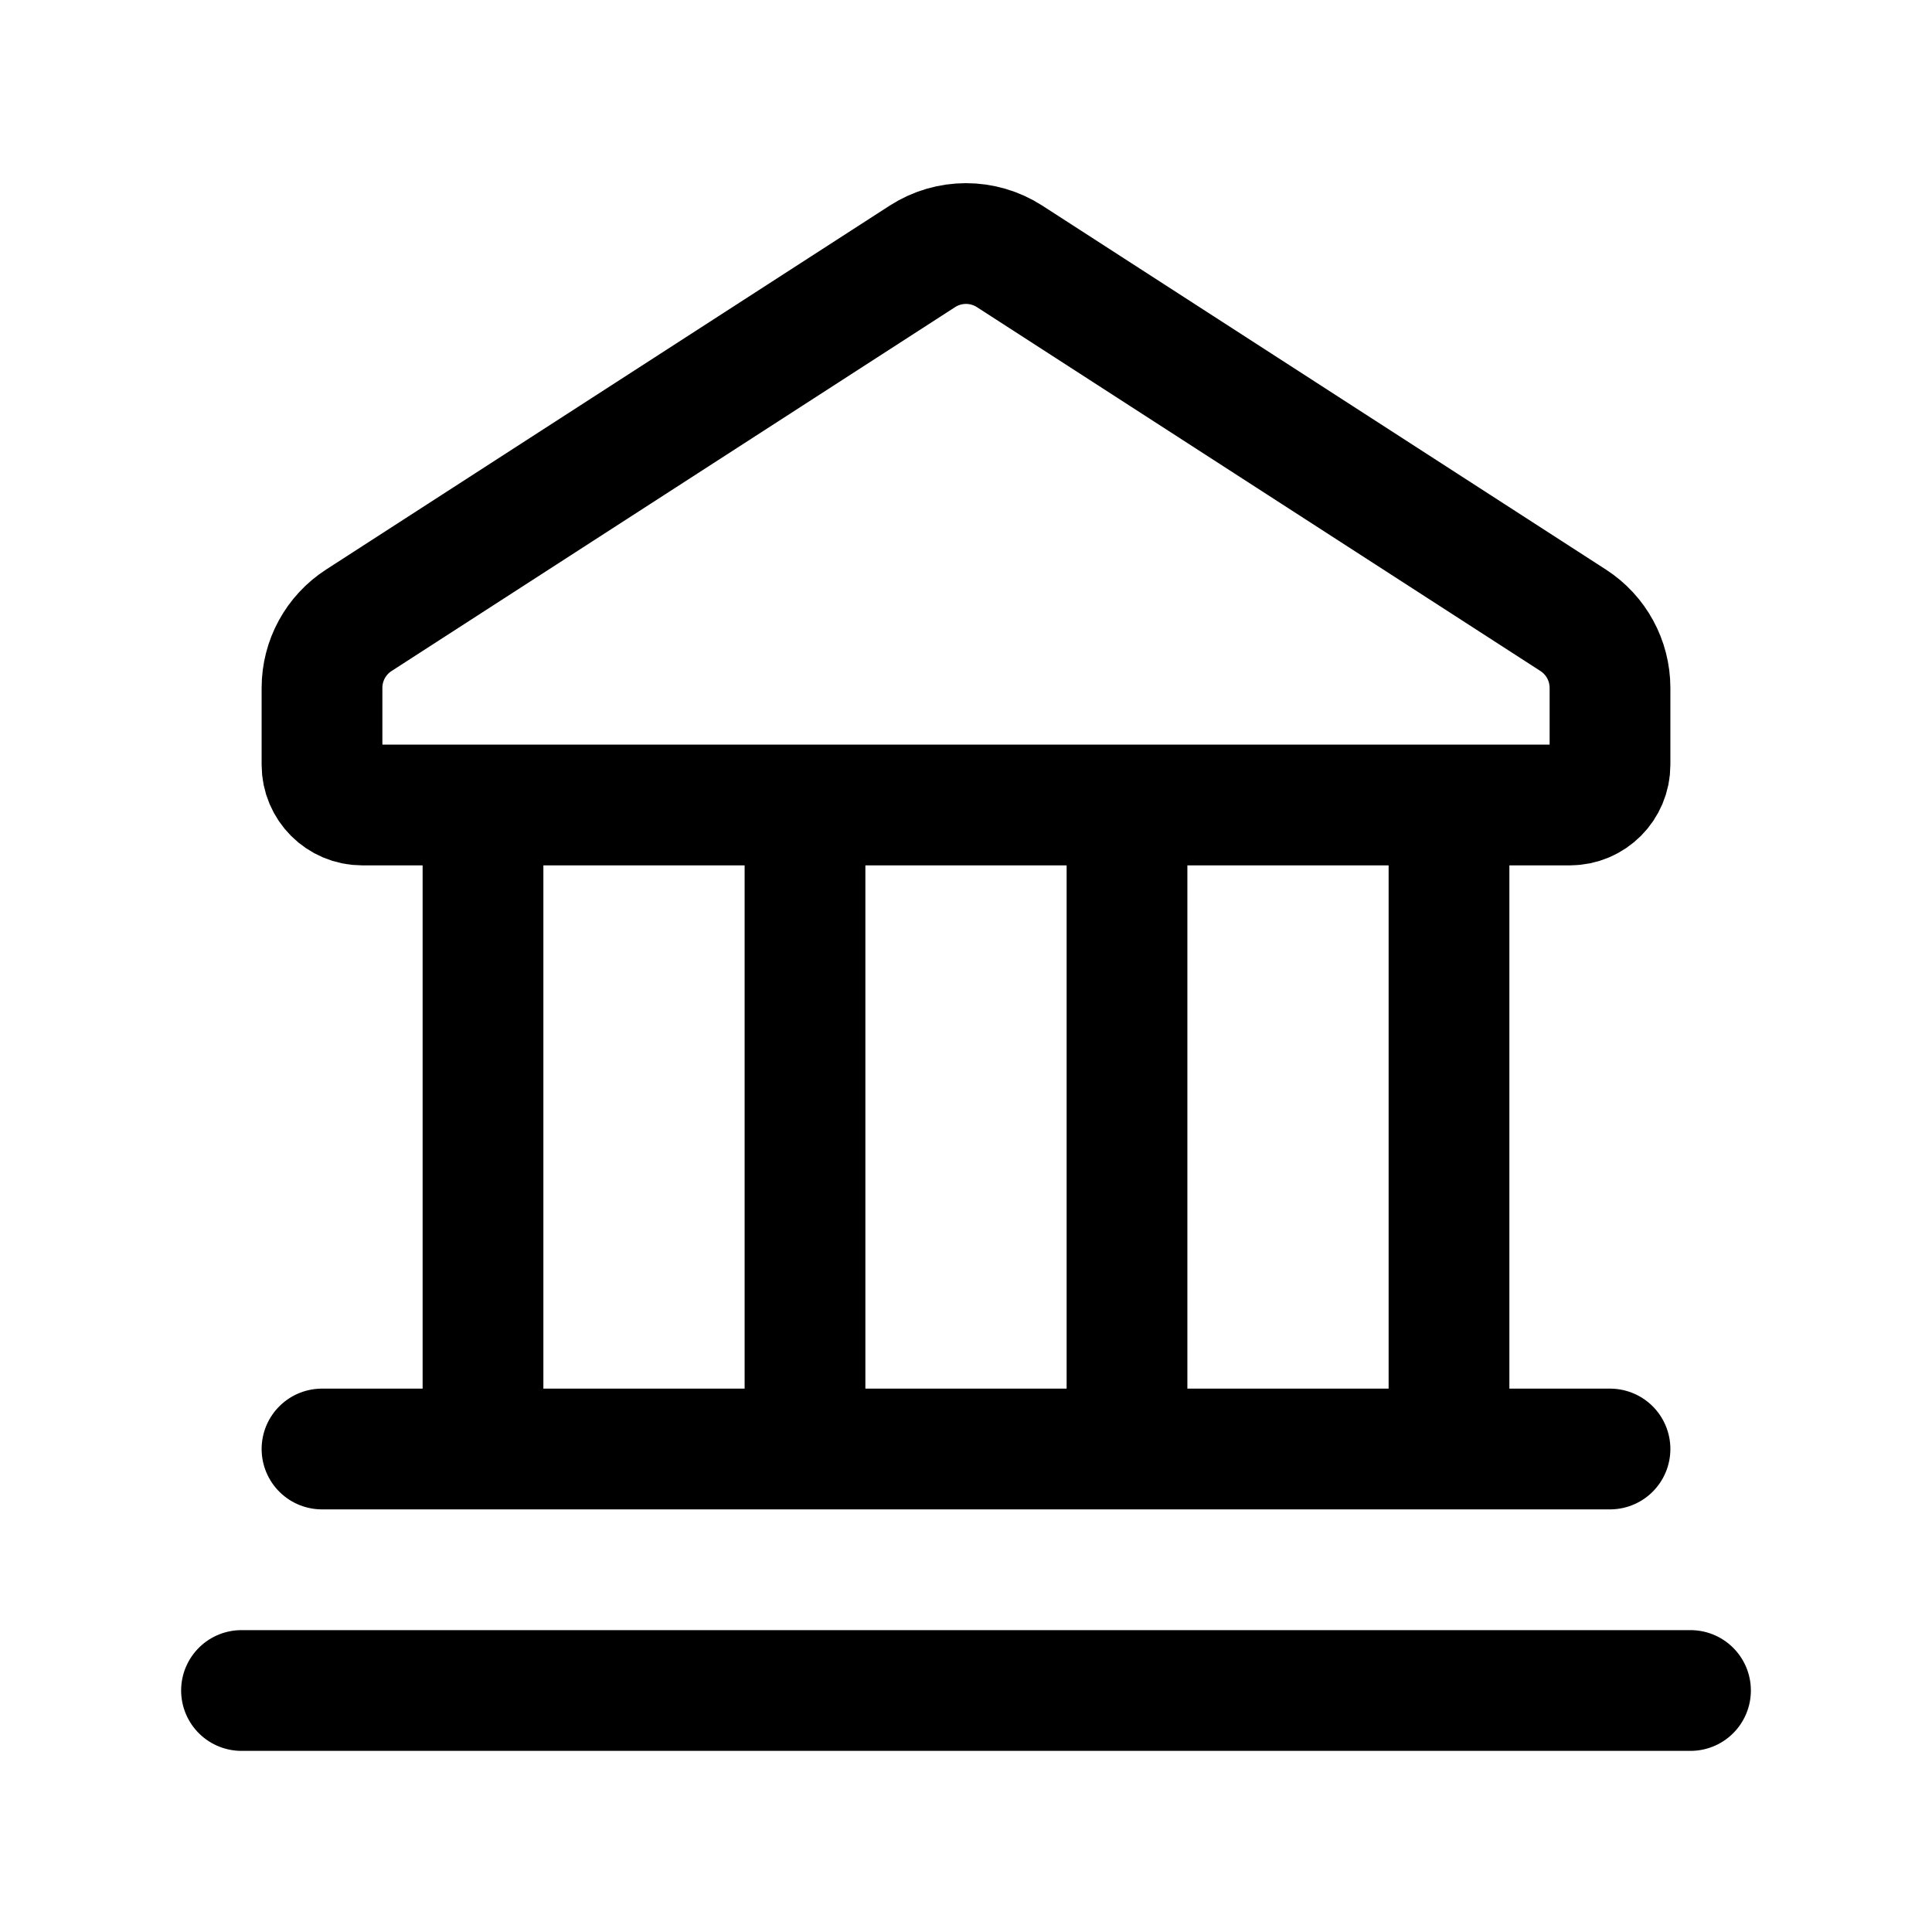
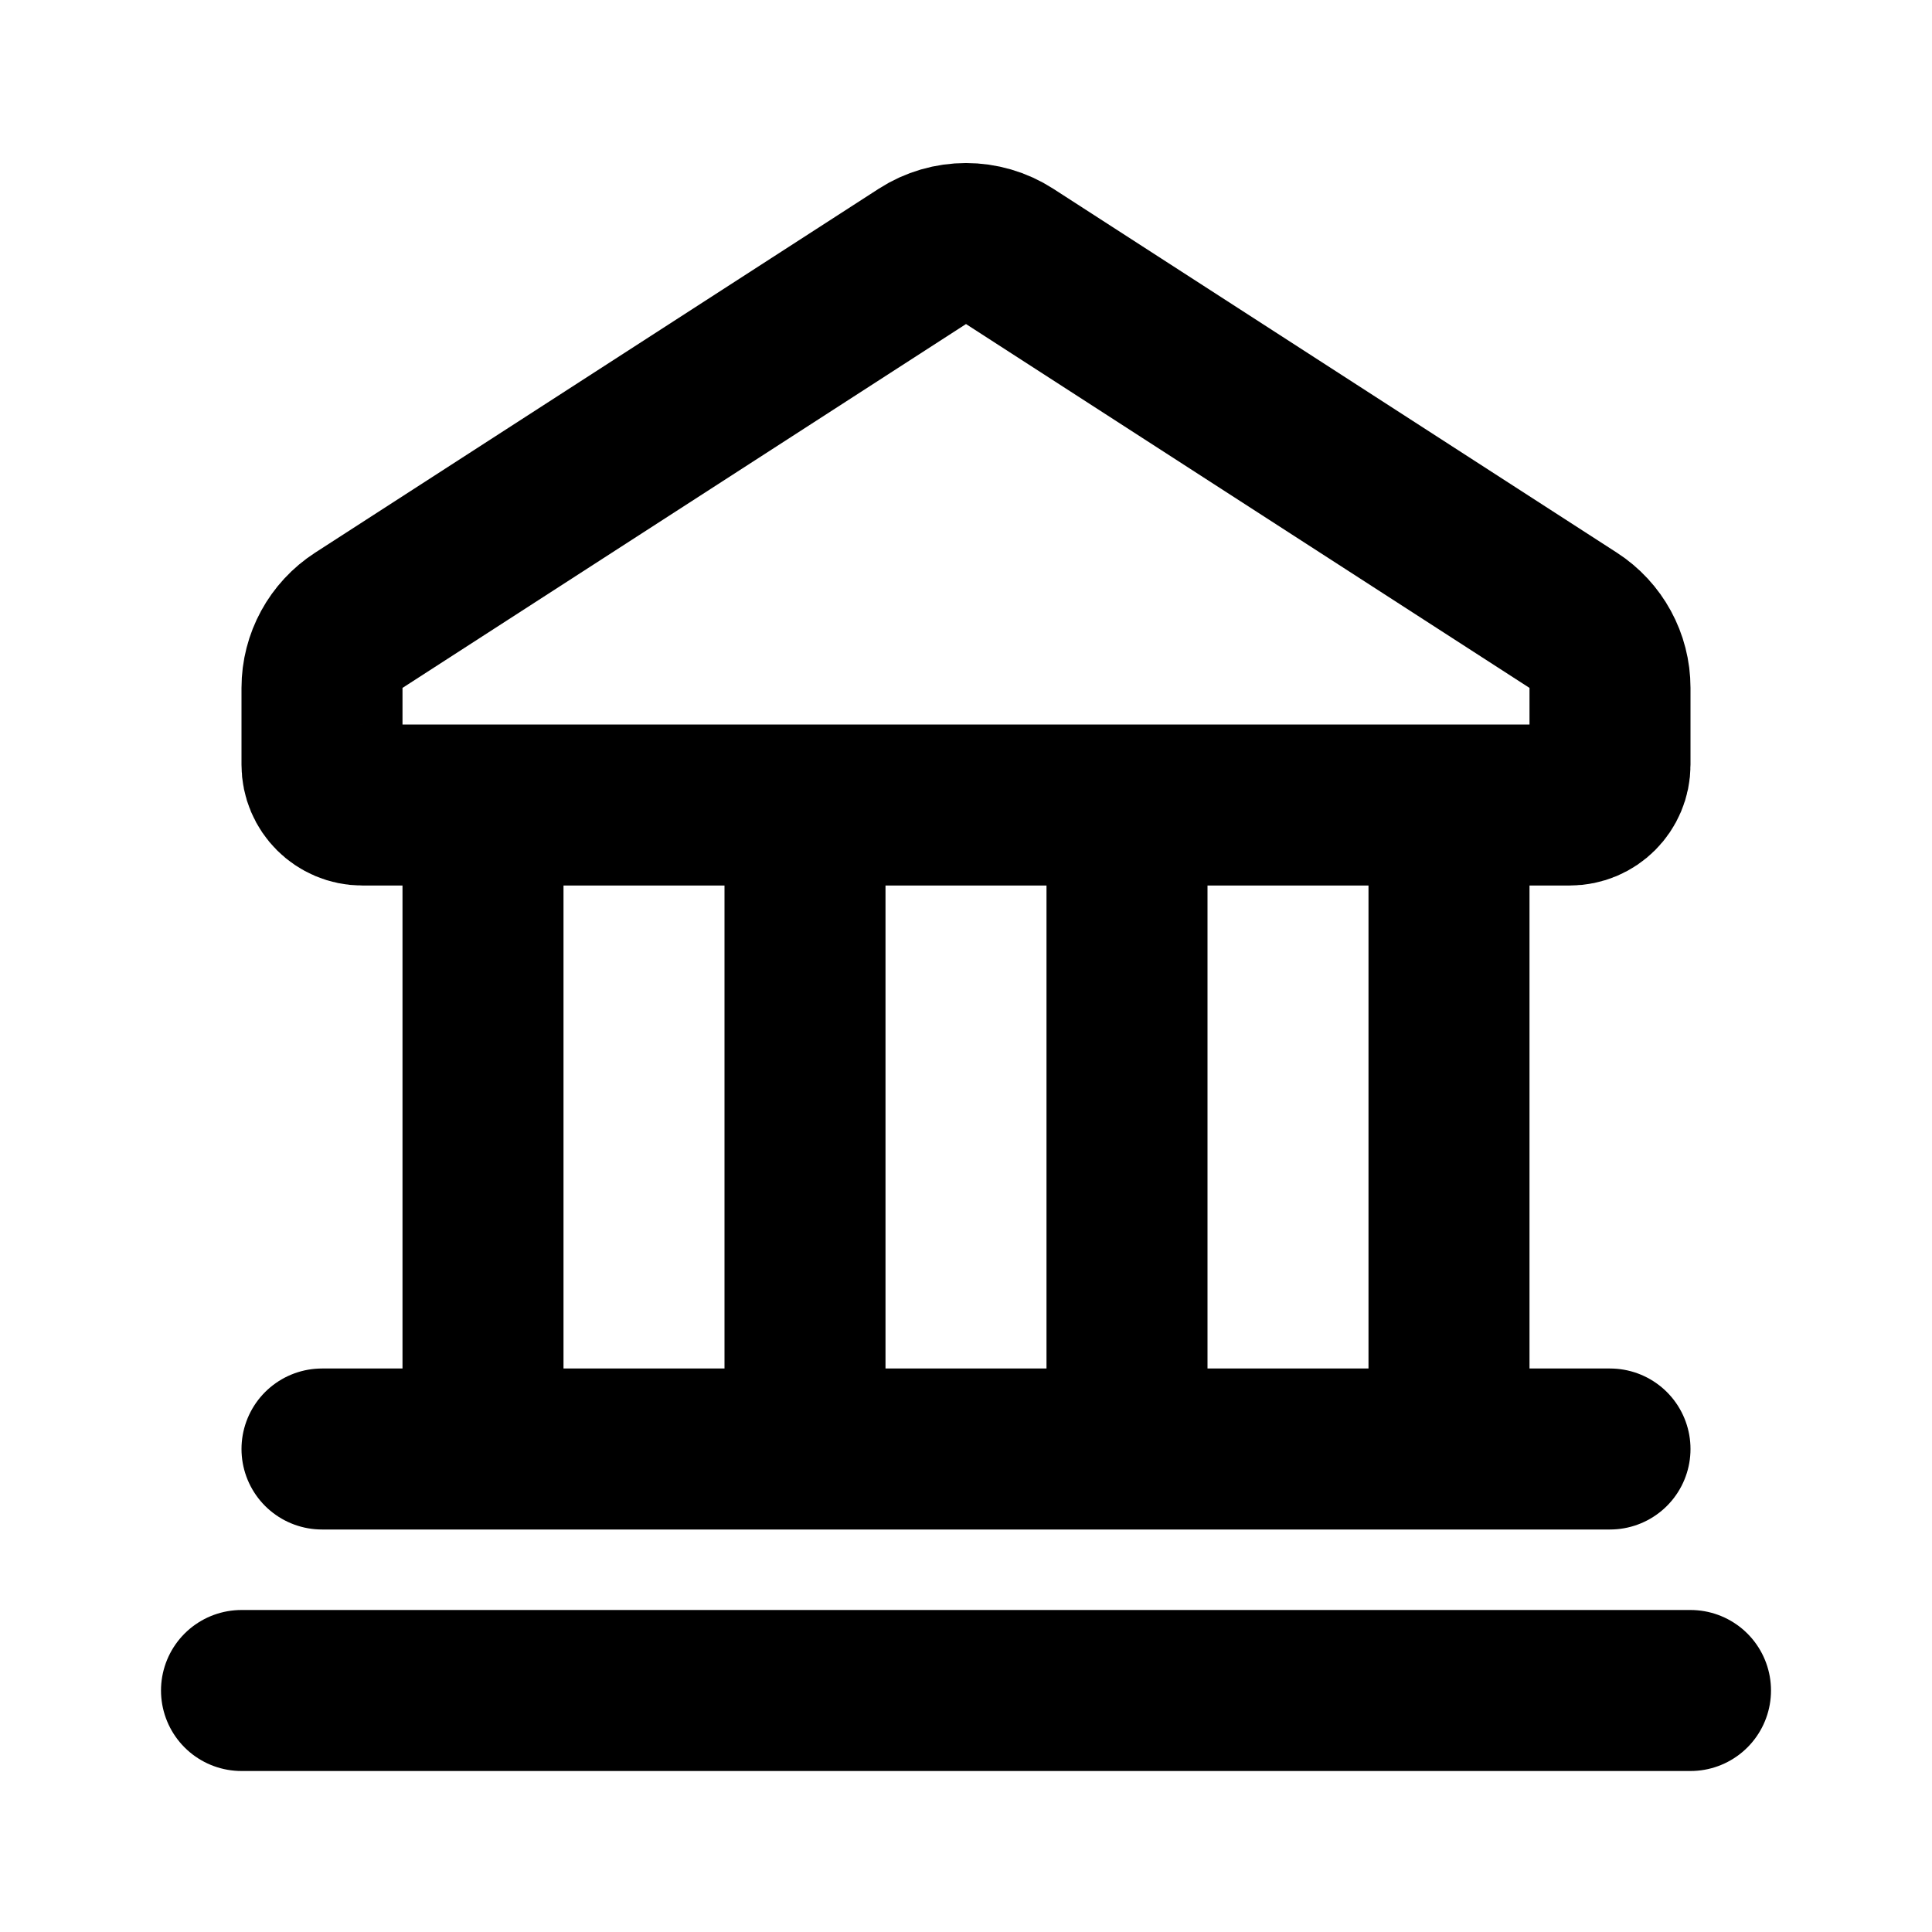
<svg xmlns="http://www.w3.org/2000/svg" aria-hidden="true" width="24" height="24" fill="none" viewBox="0 0 24 24">
-   <path stroke="currentColor" stroke-linecap="round" stroke-width="1.5" d="M3 21h18M4 18h16M6 10v8m4-8v8m4-8v8m4-8v8M4 9.5v-.955a1 1 0 0 1 .458-.84l7-4.52a1 1 0 0 1 1.084 0l7 4.52a1 1 0 0 1 .458.84V9.5a.5.5 0 0 1-.5.5h-15a.5.5 0 0 1-.5-.5Z" />
+   <path stroke="currentColor" stroke-linecap="round" stroke-width="2" d="M3 21h18M4 18h16M6 10v8m4-8v8m4-8v8m4-8v8M4 9.5v-.955a1 1 0 0 1 .458-.84l7-4.52a1 1 0 0 1 1.084 0l7 4.52a1 1 0 0 1 .458.84V9.5a.5.5 0 0 1-.5.5h-15a.5.5 0 0 1-.5-.5Z" />
</svg>
